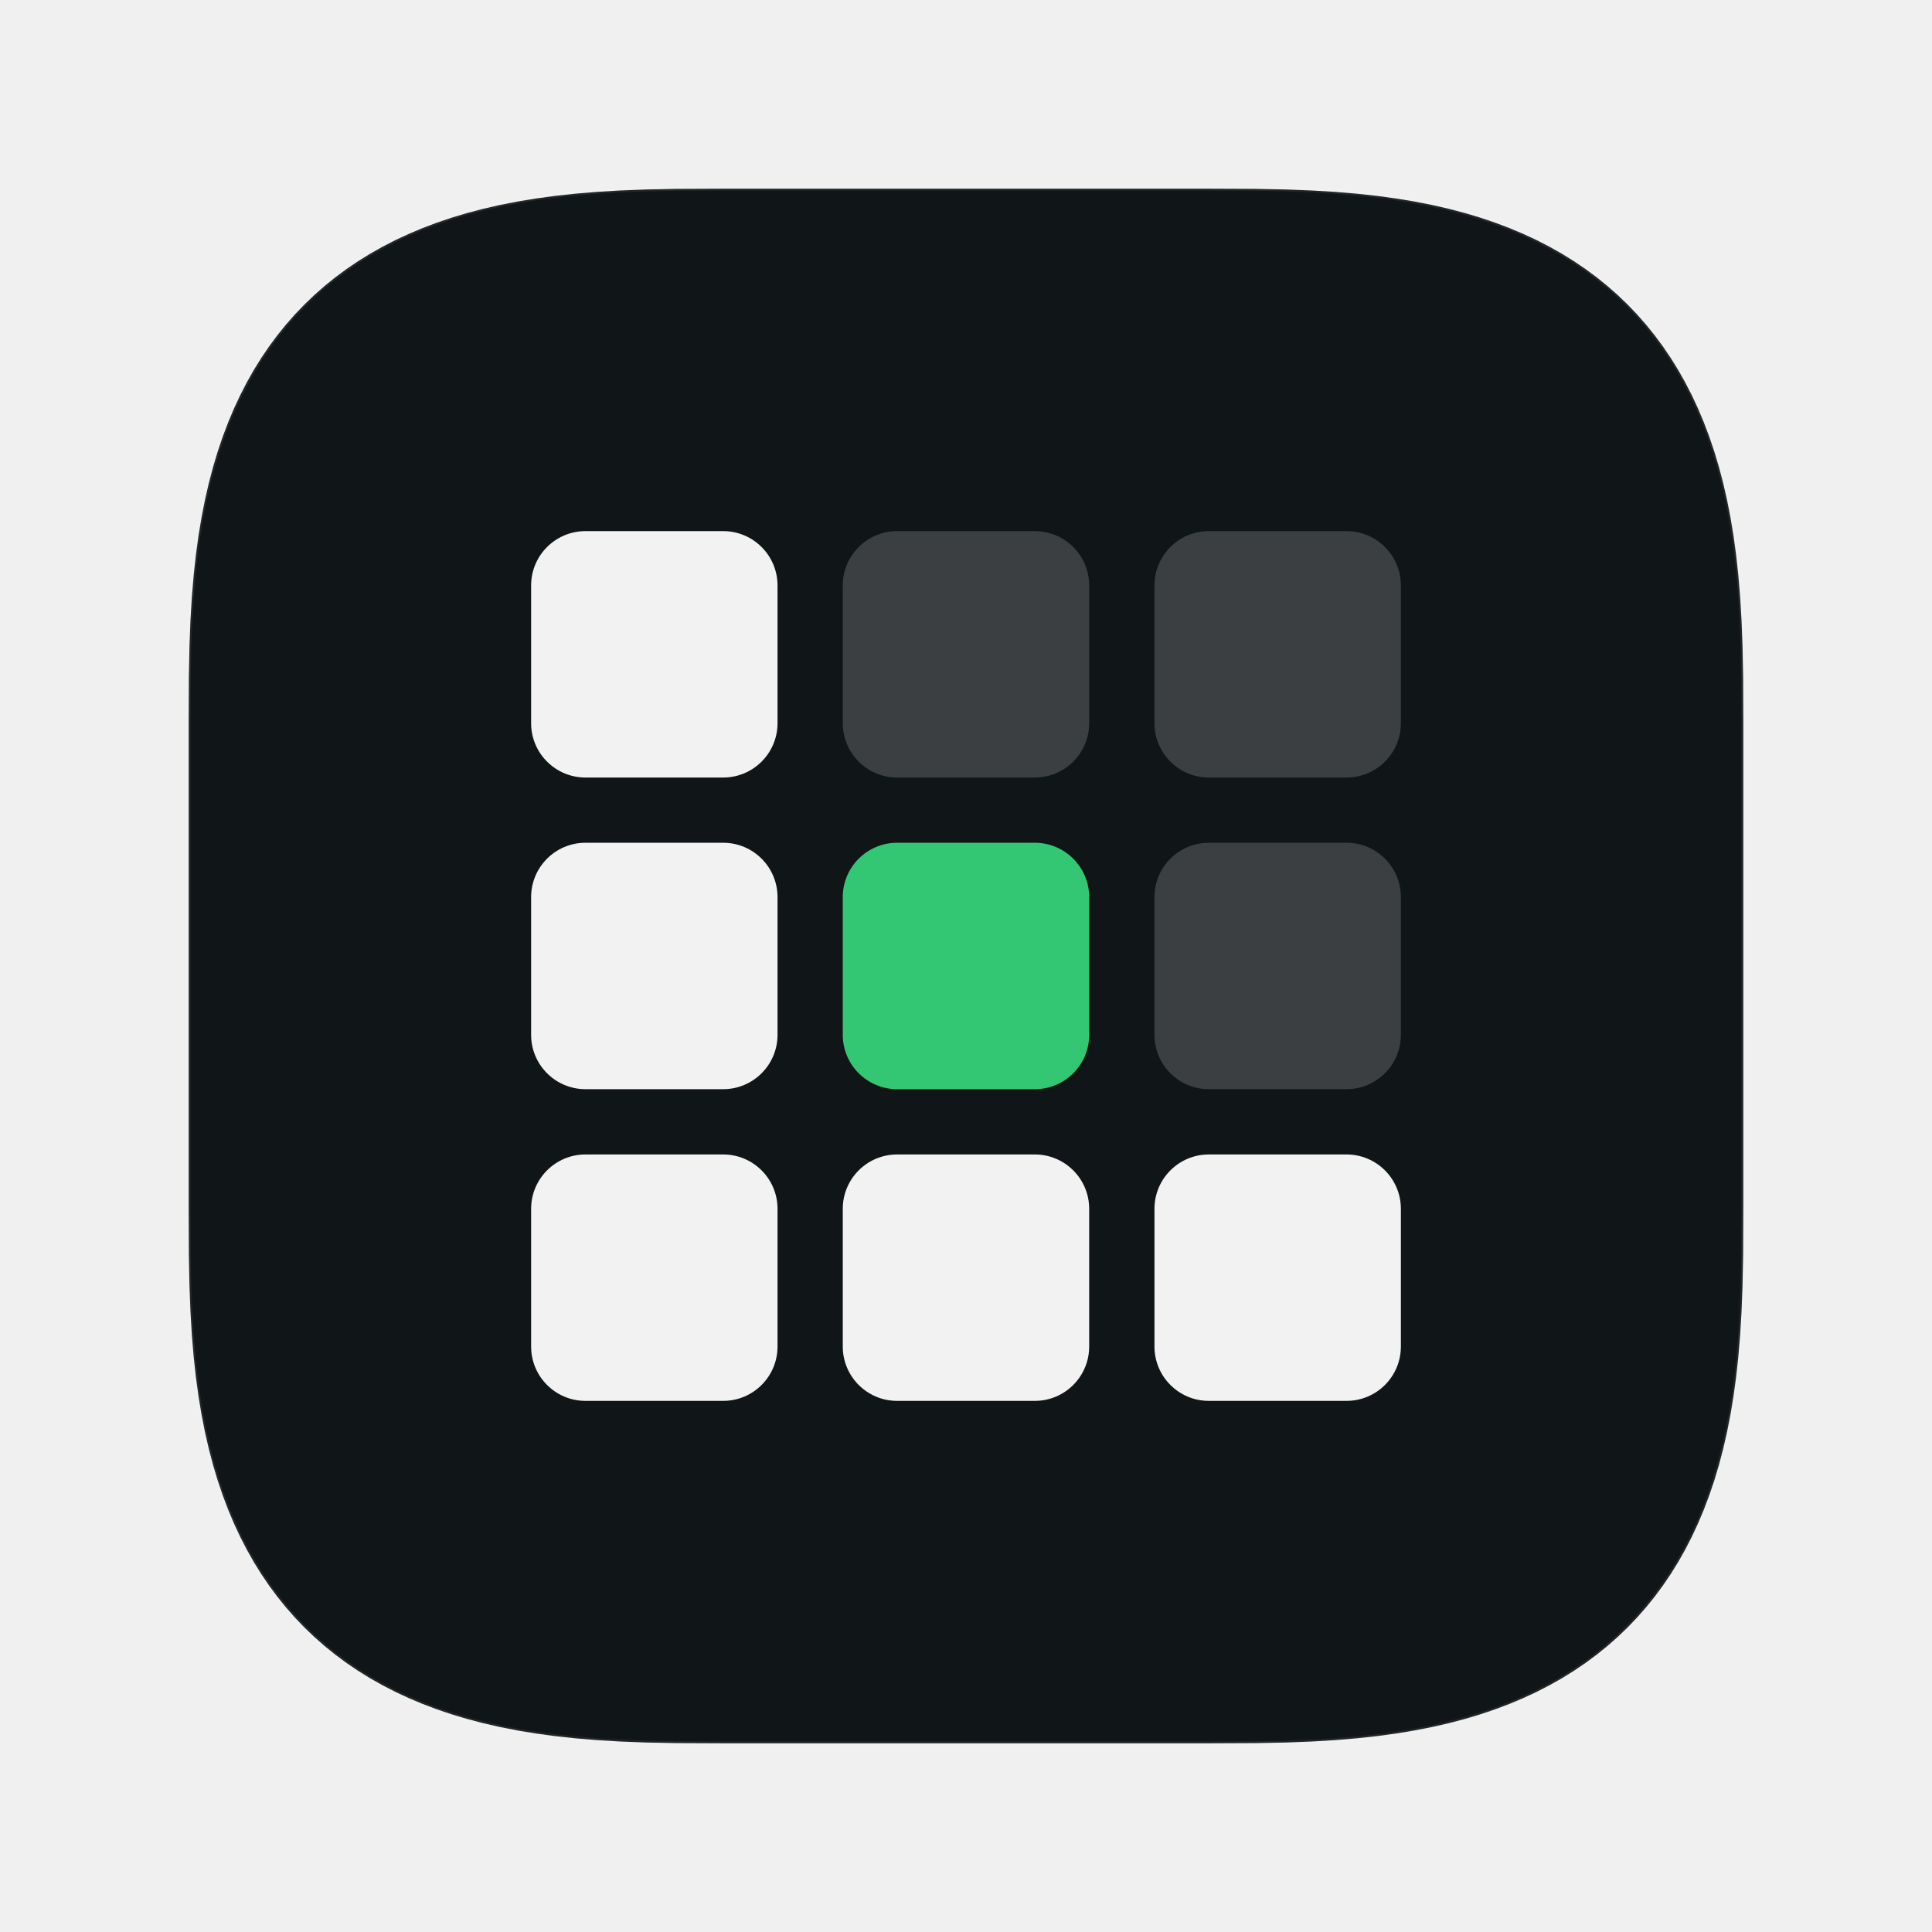
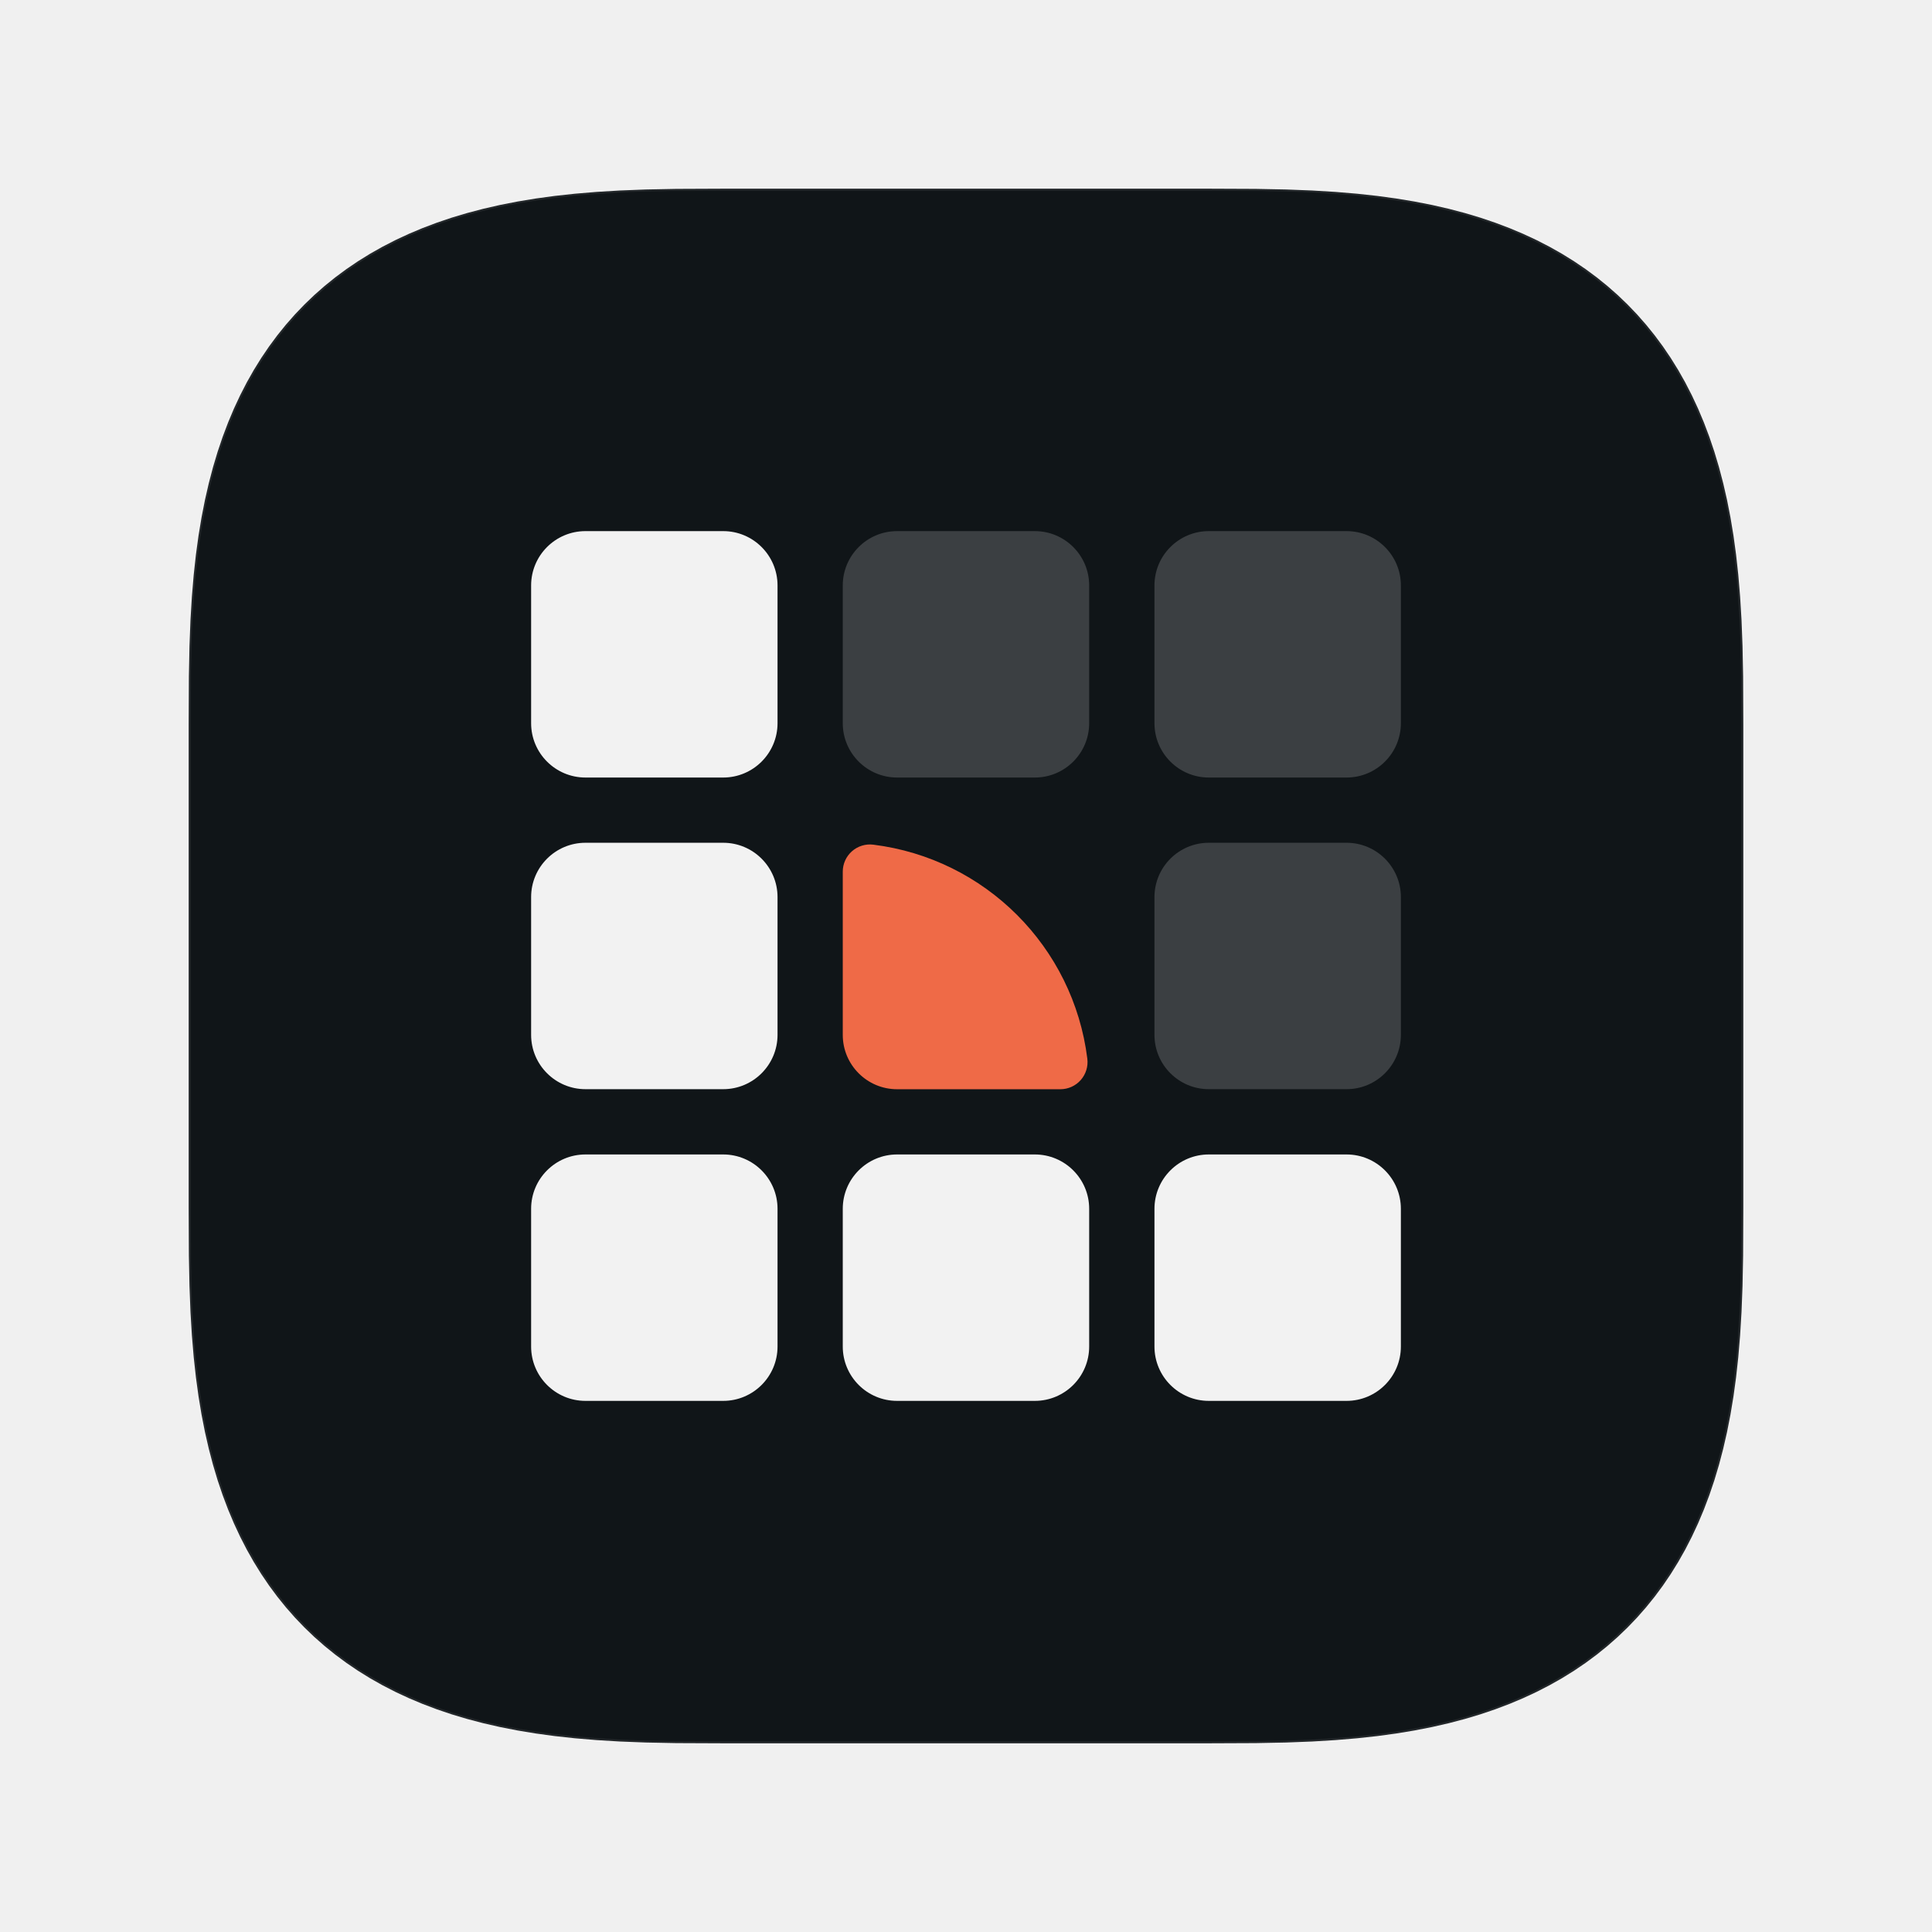
<svg xmlns="http://www.w3.org/2000/svg" viewBox="0 0 1024 1024" role="img" aria-label="Lattices">
  <path d="M384.28 100L639.72 100L639.72 100L665.513 100.107L681.656 100.427L695.424 100.961L707.826 101.709L719.281 102.67L730.016 103.844L740.167 105.232L749.827 106.833L759.059 108.646L767.909 110.673L776.413 112.912L784.598 115.364L792.484 118.028L800.088 120.905L807.424 123.994L814.502 127.295L821.331 130.808L827.918 134.534L834.269 138.473L840.389 142.625L846.282 146.99L851.951 151.569L857.398 156.363L862.626 161.374L867.637 166.602L872.431 172.049L877.01 177.718L881.375 183.611L885.527 189.731L889.466 196.082L893.192 202.669L896.705 209.498L900.006 216.576L903.095 223.912L905.972 231.516L908.636 239.402L911.088 247.587L913.327 256.091L915.354 264.941L917.167 274.173L918.768 283.833L920.156 293.984L921.33 304.719L922.291 316.174L923.039 328.576L923.573 342.344L923.893 358.487L924 384.28L924 639.72L924 639.72L923.893 665.513L923.573 681.656L923.039 695.424L922.291 707.826L921.33 719.281L920.156 730.016L918.768 740.167L917.167 749.827L915.354 759.059L913.327 767.909L911.088 776.413L908.636 784.598L905.972 792.484L903.095 800.088L900.006 807.424L896.705 814.502L893.192 821.331L889.466 827.918L885.527 834.269L881.375 840.389L877.01 846.282L872.431 851.951L867.637 857.398L862.626 862.626L857.398 867.637L851.951 872.431L846.282 877.01L840.389 881.375L834.269 885.527L827.918 889.466L821.331 893.192L814.502 896.705L807.424 900.006L800.088 903.095L792.484 905.972L784.598 908.636L776.413 911.088L767.909 913.327L759.059 915.354L749.827 917.167L740.167 918.768L730.016 920.156L719.281 921.33L707.826 922.291L695.424 923.039L681.656 923.573L665.513 923.893L639.72 924L384.28 924L384.28 924L358.487 923.893L342.344 923.573L328.576 923.039L316.174 922.291L304.719 921.33L293.984 920.156L283.833 918.768L274.173 917.167L264.941 915.354L256.091 913.327L247.587 911.088L239.402 908.636L231.516 905.972L223.912 903.095L216.576 900.006L209.498 896.705L202.669 893.192L196.082 889.466L189.731 885.527L183.611 881.375L177.718 877.01L172.049 872.431L166.602 867.637L161.374 862.626L156.363 857.398L151.569 851.951L146.99 846.282L142.625 840.389L138.473 834.269L134.534 827.918L130.808 821.331L127.295 814.502L123.994 807.424L120.905 800.088L118.028 792.484L115.364 784.598L112.912 776.413L110.673 767.909L108.646 759.059L106.833 749.827L105.232 740.167L103.844 730.016L102.67 719.281L101.709 707.826L100.961 695.424L100.427 681.656L100.107 665.513L100 639.72L100 384.28L100 384.28L100.107 358.487L100.427 342.344L100.961 328.576L101.709 316.174L102.67 304.719L103.844 293.984L105.232 283.833L106.833 274.173L108.646 264.941L110.673 256.091L112.912 247.587L115.364 239.402L118.028 231.516L120.905 223.912L123.994 216.576L127.295 209.498L130.808 202.669L134.534 196.082L138.473 189.731L142.625 183.611L146.99 177.718L151.569 172.049L156.363 166.602L161.374 161.374L166.602 156.363L172.049 151.569L177.718 146.99L183.611 142.625L189.731 138.473L196.082 134.534L202.669 130.808L209.498 127.295L216.576 123.994L223.912 120.905L231.516 118.028L239.402 115.364L247.587 112.912L256.091 110.673L264.941 108.646L274.173 106.833L283.833 105.232L293.984 103.844L304.719 102.67L316.174 101.709L328.576 100.961L342.344 100.427L358.487 100.107L384.28 100Z" fill="#101518" />
  <path d="M384.28 100L639.72 100L639.72 100L665.513 100.107L681.656 100.427L695.424 100.961L707.826 101.709L719.281 102.67L730.016 103.844L740.167 105.232L749.827 106.833L759.059 108.646L767.909 110.673L776.413 112.912L784.598 115.364L792.484 118.028L800.088 120.905L807.424 123.994L814.502 127.295L821.331 130.808L827.918 134.534L834.269 138.473L840.389 142.625L846.282 146.99L851.951 151.569L857.398 156.363L862.626 161.374L867.637 166.602L872.431 172.049L877.01 177.718L881.375 183.611L885.527 189.731L889.466 196.082L893.192 202.669L896.705 209.498L900.006 216.576L903.095 223.912L905.972 231.516L908.636 239.402L911.088 247.587L913.327 256.091L915.354 264.941L917.167 274.173L918.768 283.833L920.156 293.984L921.33 304.719L922.291 316.174L923.039 328.576L923.573 342.344L923.893 358.487L924 384.28L924 639.72L924 639.72L923.893 665.513L923.573 681.656L923.039 695.424L922.291 707.826L921.33 719.281L920.156 730.016L918.768 740.167L917.167 749.827L915.354 759.059L913.327 767.909L911.088 776.413L908.636 784.598L905.972 792.484L903.095 800.088L900.006 807.424L896.705 814.502L893.192 821.331L889.466 827.918L885.527 834.269L881.375 840.389L877.01 846.282L872.431 851.951L867.637 857.398L862.626 862.626L857.398 867.637L851.951 872.431L846.282 877.01L840.389 881.375L834.269 885.527L827.918 889.466L821.331 893.192L814.502 896.705L807.424 900.006L800.088 903.095L792.484 905.972L784.598 908.636L776.413 911.088L767.909 913.327L759.059 915.354L749.827 917.167L740.167 918.768L730.016 920.156L719.281 921.33L707.826 922.291L695.424 923.039L681.656 923.573L665.513 923.893L639.72 924L384.28 924L384.28 924L358.487 923.893L342.344 923.573L328.576 923.039L316.174 922.291L304.719 921.33L293.984 920.156L283.833 918.768L274.173 917.167L264.941 915.354L256.091 913.327L247.587 911.088L239.402 908.636L231.516 905.972L223.912 903.095L216.576 900.006L209.498 896.705L202.669 893.192L196.082 889.466L189.731 885.527L183.611 881.375L177.718 877.01L172.049 872.431L166.602 867.637L161.374 862.626L156.363 857.398L151.569 851.951L146.99 846.282L142.625 840.389L138.473 834.269L134.534 827.918L130.808 821.331L127.295 814.502L123.994 807.424L120.905 800.088L118.028 792.484L115.364 784.598L112.912 776.413L110.673 767.909L108.646 759.059L106.833 749.827L105.232 740.167L103.844 730.016L102.67 719.281L101.709 707.826L100.961 695.424L100.427 681.656L100.107 665.513L100 639.72L100 384.28L100 384.28L100.107 358.487L100.427 342.344L100.961 328.576L101.709 316.174L102.67 304.719L103.844 293.984L105.232 283.833L106.833 274.173L108.646 264.941L110.673 256.091L112.912 247.587L115.364 239.402L118.028 231.516L120.905 223.912L123.994 216.576L127.295 209.498L130.808 202.669L134.534 196.082L138.473 189.731L142.625 183.611L146.99 177.718L151.569 172.049L156.363 166.602L161.374 161.374L166.602 156.363L172.049 151.569L177.718 146.99L183.611 142.625L189.731 138.473L196.082 134.534L202.669 130.808L209.498 127.295L216.576 123.994L223.912 120.905L231.516 118.028L239.402 115.364L247.587 112.912L256.091 110.673L264.941 108.646L274.173 106.833L283.833 105.232L293.984 103.844L304.719 102.67L316.174 101.709L328.576 100.961L342.344 100.427L358.487 100.107L384.28 100Z" fill="none" stroke="rgba(255,255,255,.08)" stroke-width="2" />
  <svg width="576.237" height="576.237" viewBox="0 0 20 20" fill="none" aria-hidden="true" x="223.881" y="223.881">
    <rect x="2" y="2" width="4.533" height="4.533" rx="1" fill="#f2f2f2" />
    <rect x="7.733" y="2" width="4.533" height="4.533" rx="1" fill="#ffffff" fill-opacity="0.18" />
    <rect x="13.467" y="2" width="4.533" height="4.533" rx="1" fill="#ffffff" fill-opacity="0.18" />
    <rect x="2" y="7.733" width="4.533" height="4.533" rx="1" fill="#f2f2f2" />
-     <rect x="7.733" y="7.733" width="4.533" height="4.533" rx="1" fill="#33c773" />
+     <path d="M7.733 11.267V8.264A0.5 0.5 0 0 1 8.295 7.768A4.533 4.533 0 0 1 12.232 11.705A0.5 0.5 0 0 1 11.736 12.267H8.733A1 1 0 0 1 7.733 11.267Z" fill="#ef6a47" />
    <rect x="13.467" y="7.733" width="4.533" height="4.533" rx="1" fill="#ffffff" fill-opacity="0.18" />
    <rect x="2" y="13.467" width="4.533" height="4.533" rx="1" fill="#f2f2f2" />
    <rect x="7.733" y="13.467" width="4.533" height="4.533" rx="1" fill="#f2f2f2" />
    <rect x="13.467" y="13.467" width="4.533" height="4.533" rx="1" fill="#f2f2f2" />
  </svg>
</svg>
